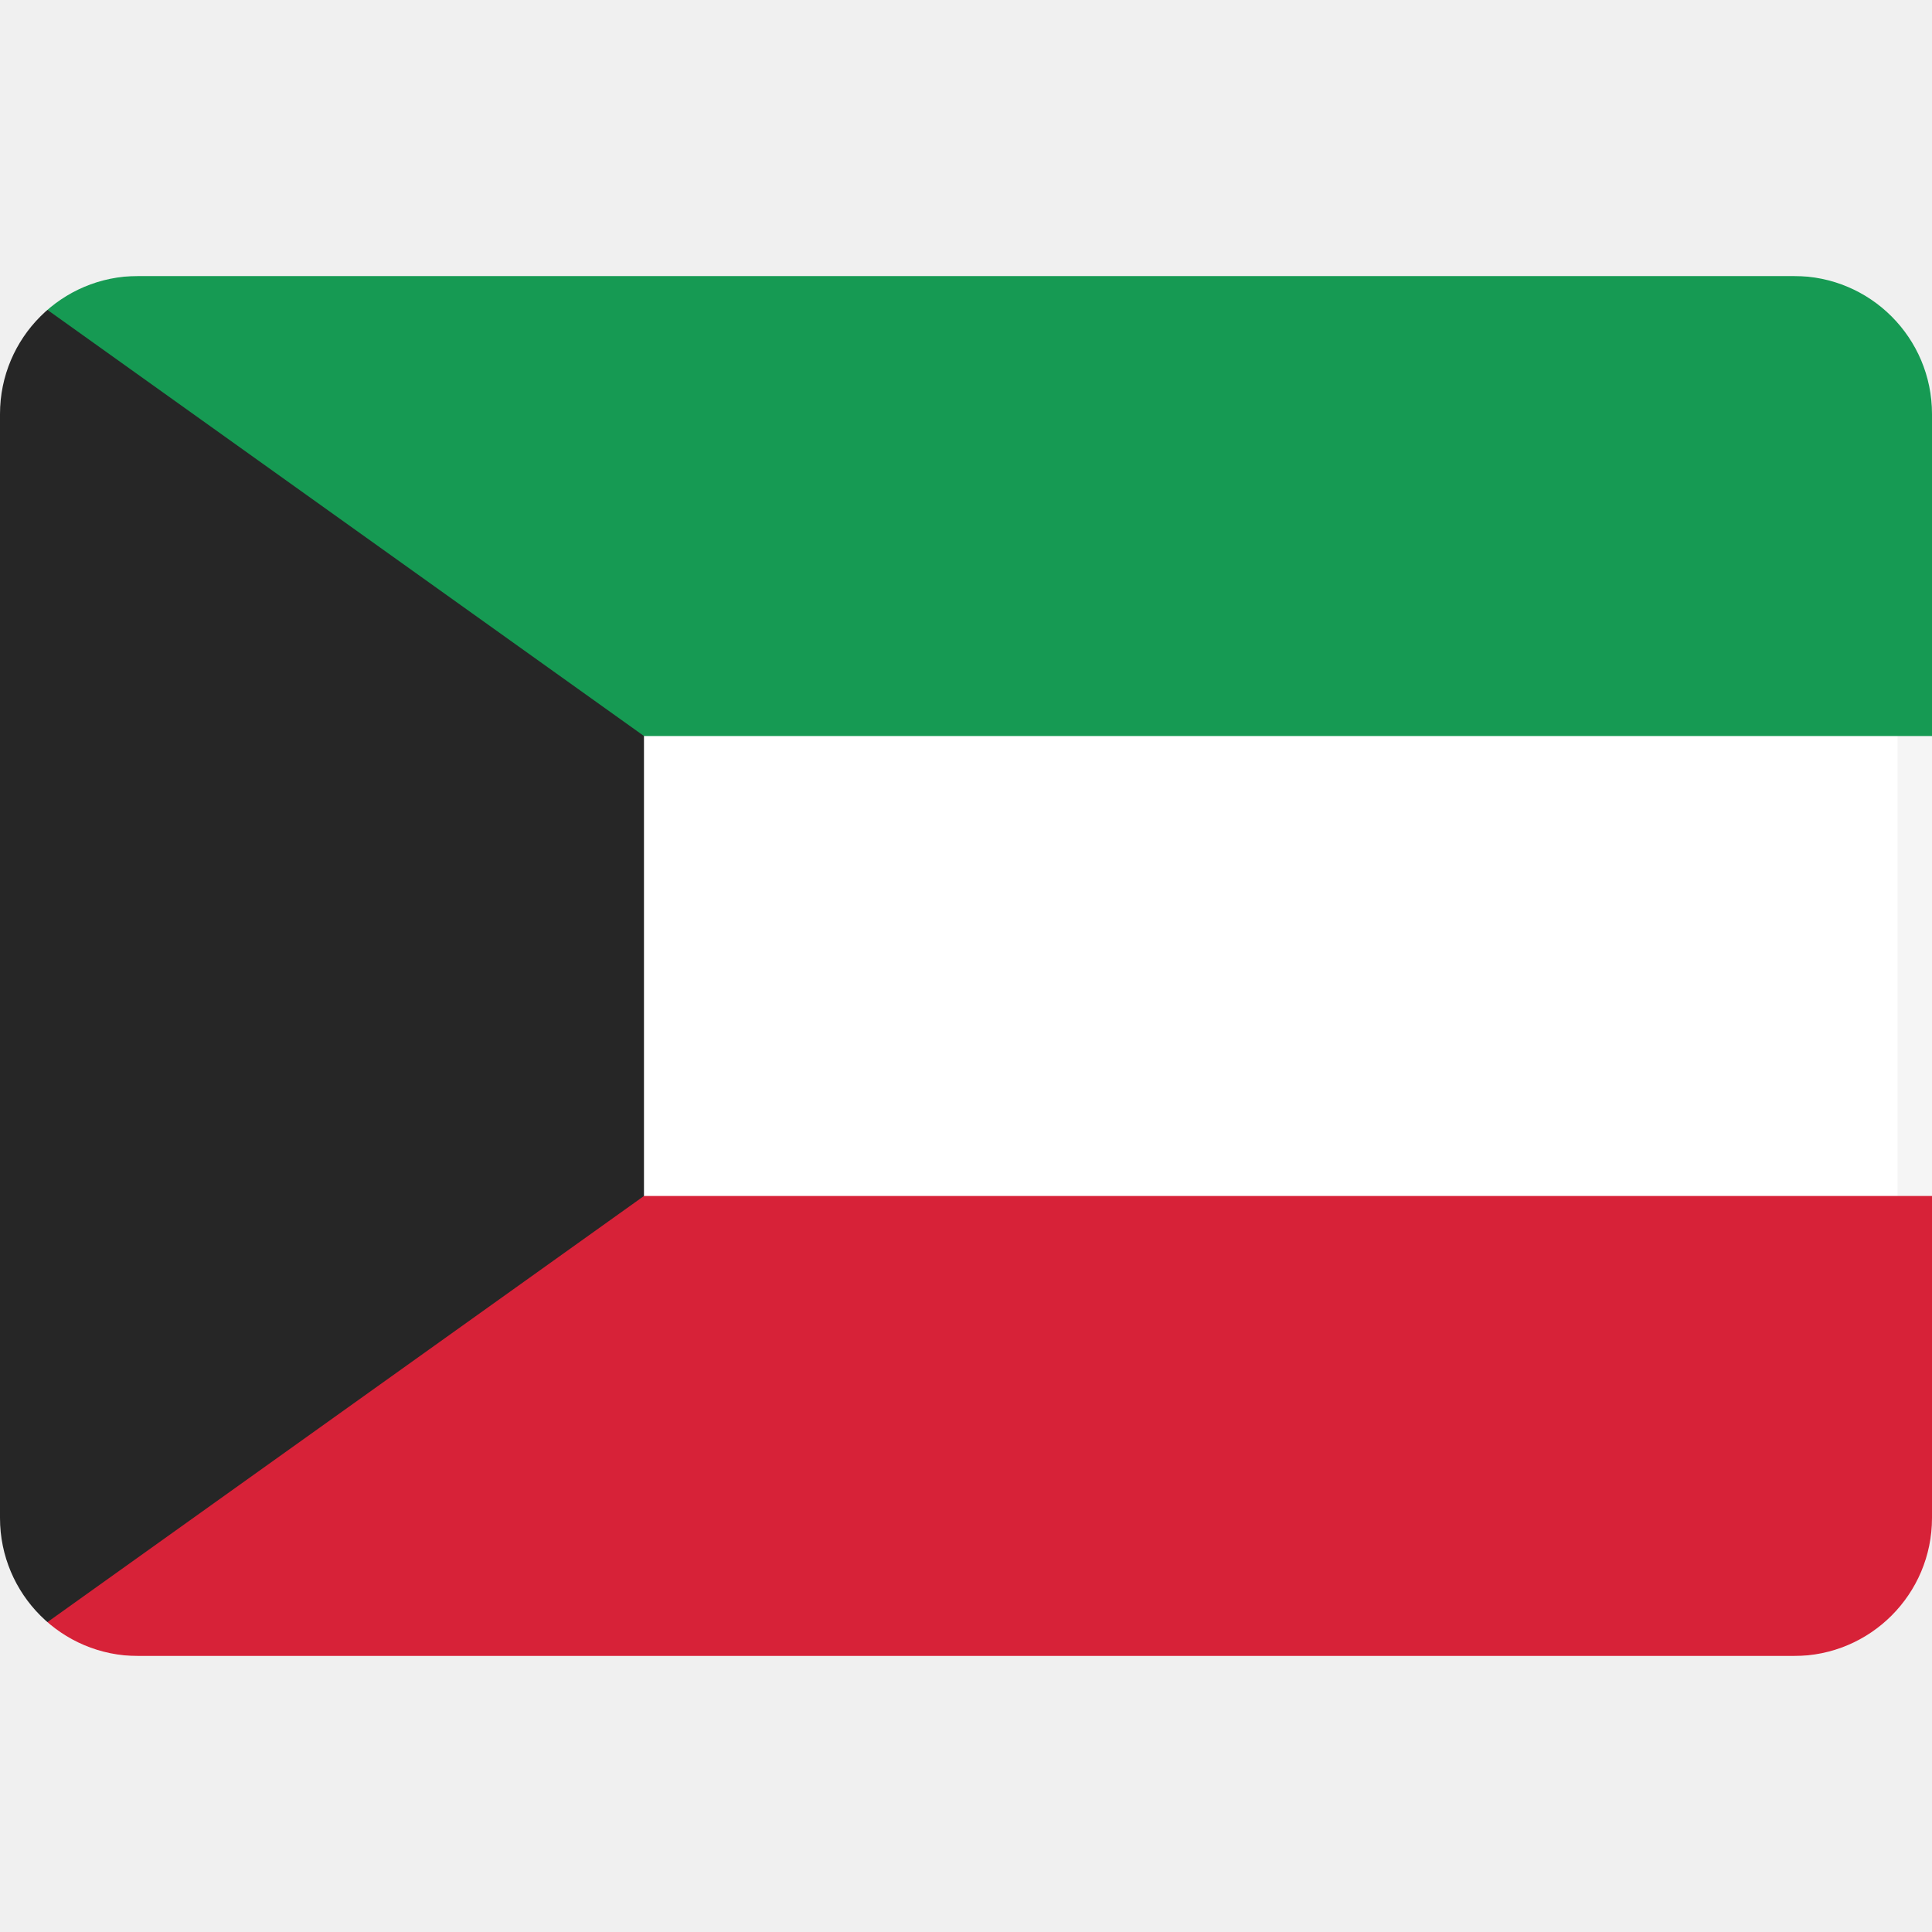
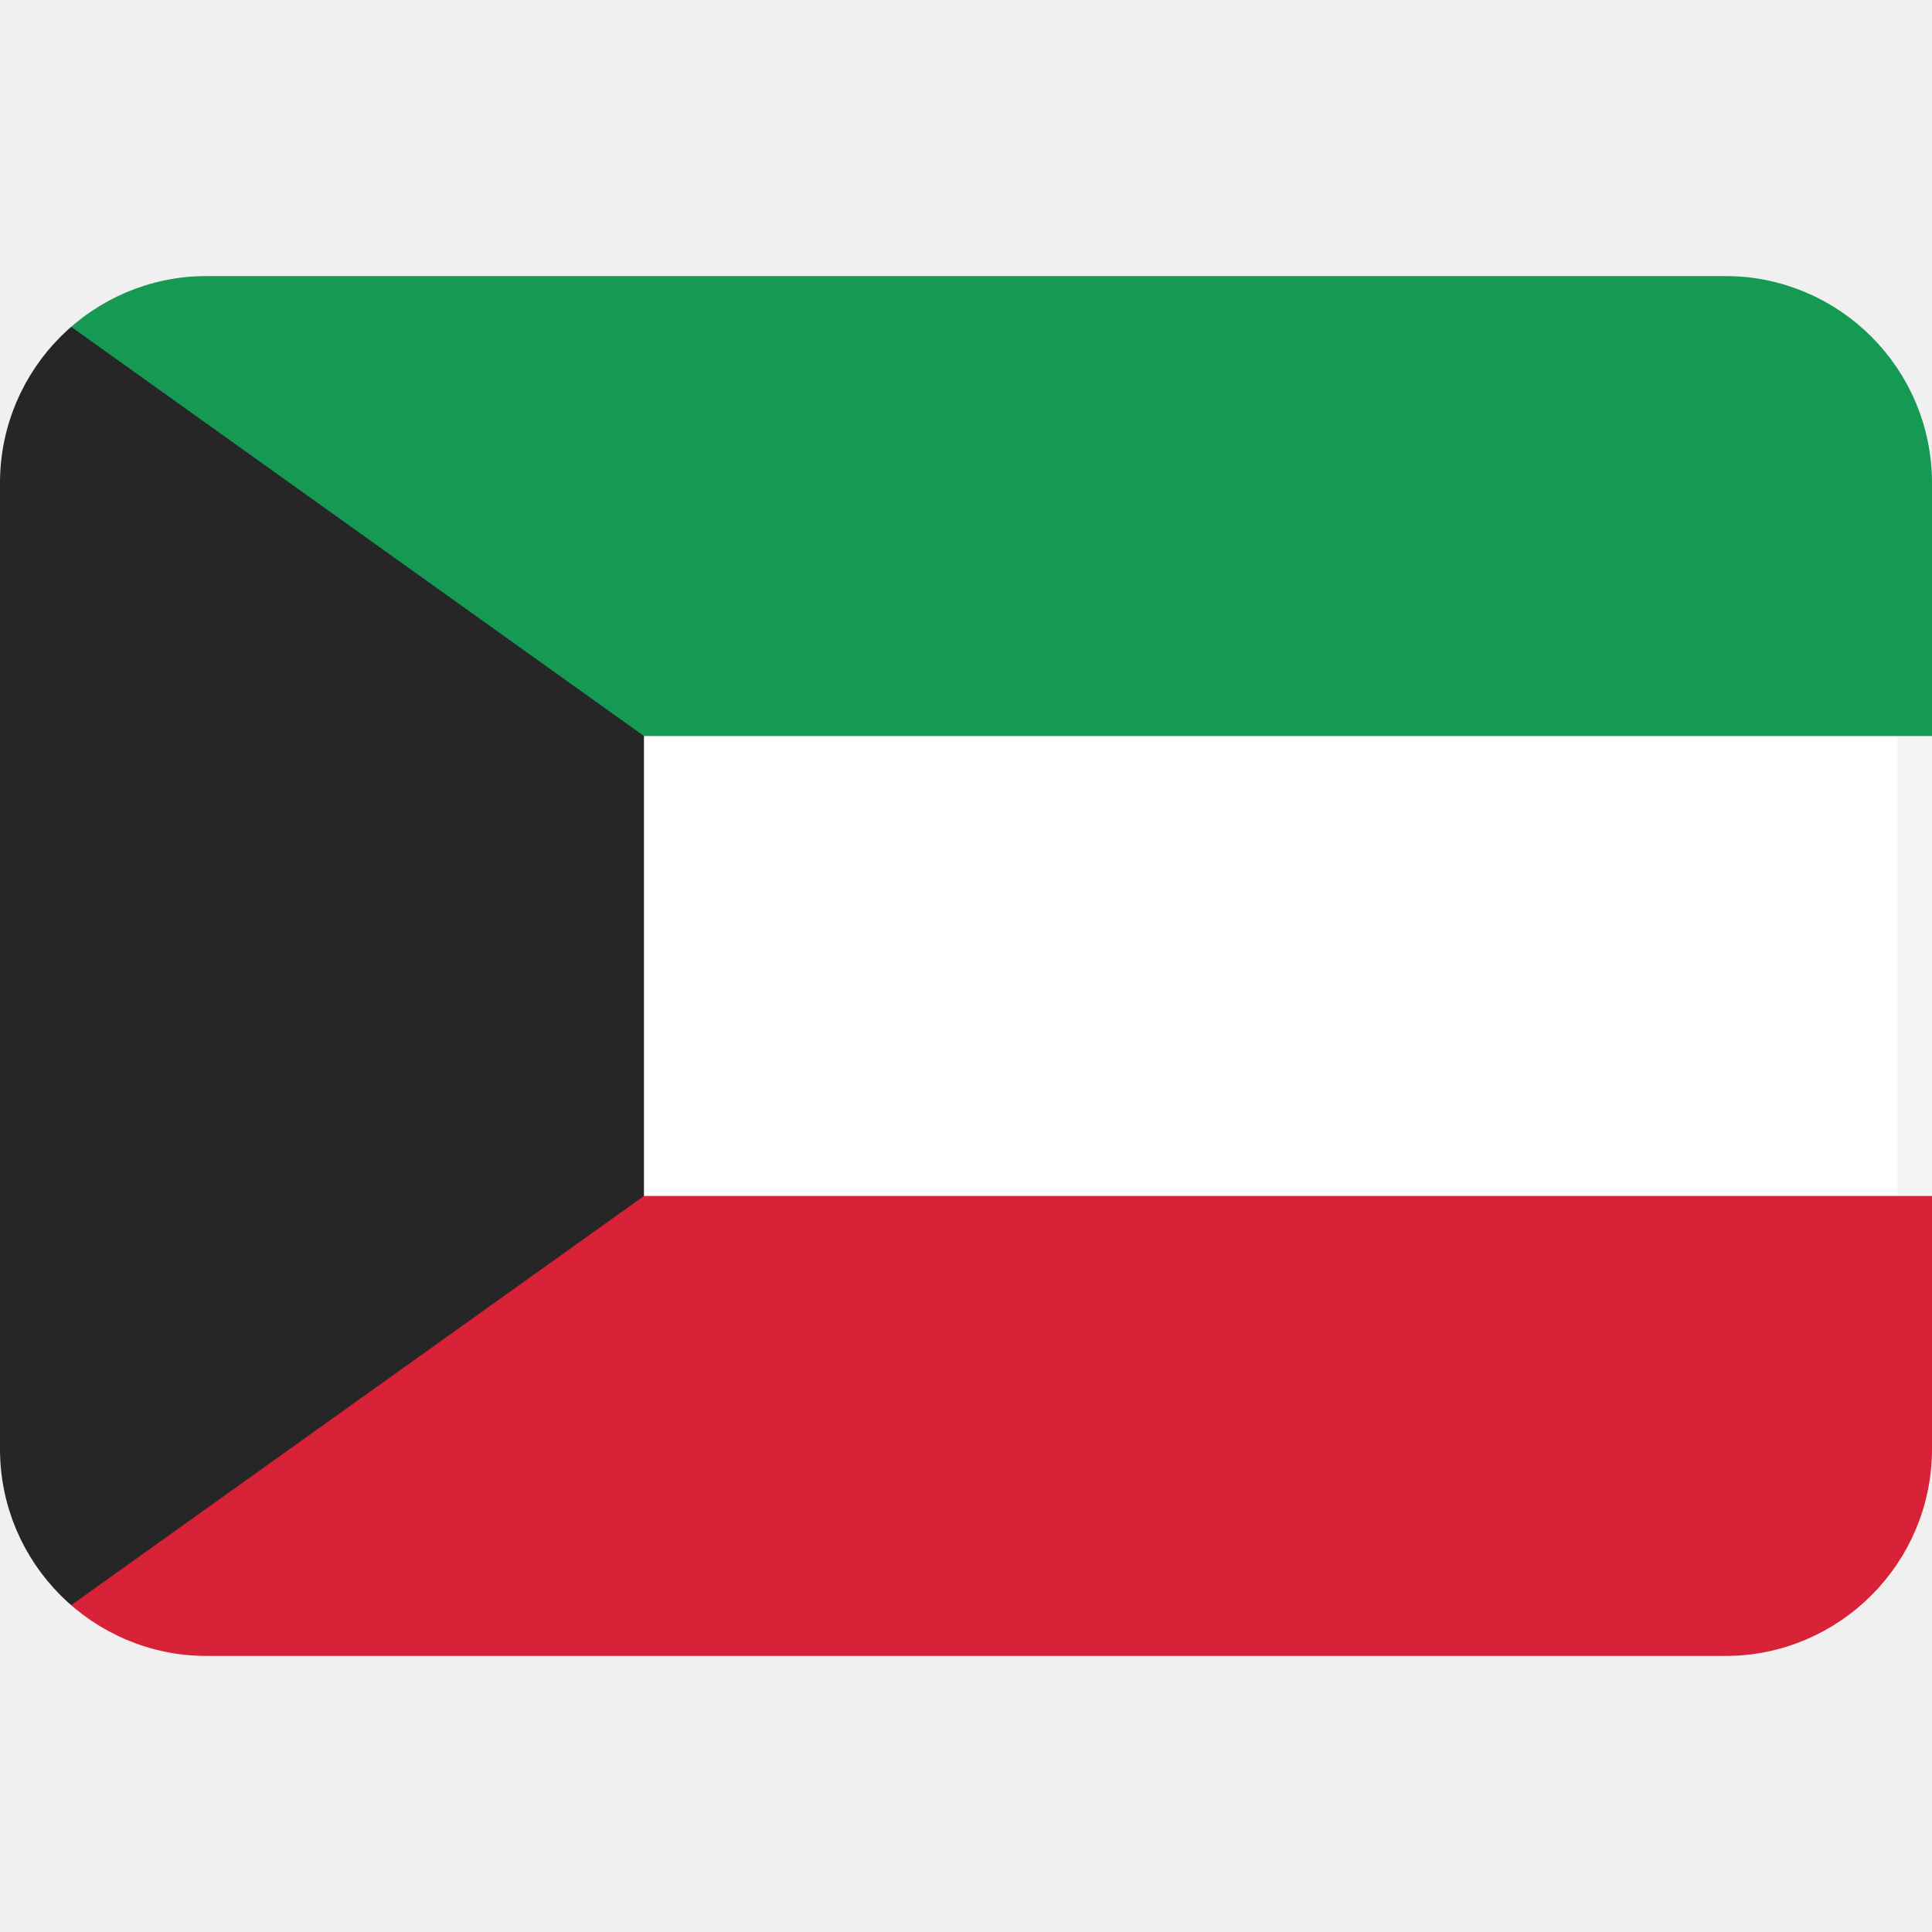
<svg xmlns="http://www.w3.org/2000/svg" width="28" height="28" viewBox="0 0 28 28" fill="none">
-   <rect x="0.25" y="4.25" width="27.5" height="19.5" rx="1.75" fill="white" stroke="#F5F5F5" stroke-width="0.5" />
+   <rect x="0.25" y="4.25" width="27.5" height="19.5" rx="2.75" fill="white" stroke="#F5F5F5" stroke-width="0.5" />
  <mask id="mask0_17_5145" style="mask-type:alpha" maskUnits="userSpaceOnUse" x="0" y="4" width="28" height="20">
-     <rect x="0.25" y="4.25" width="27.5" height="19.5" rx="1.75" fill="white" stroke="white" stroke-width="0.5" />
+     <rect x="0.25" y="4.25" width="27.5" height="19.5" rx="2.75" fill="white" stroke="white" stroke-width="0.5" />
  </mask>
  <g mask="url(#mask0_17_5145)">
    <path fill-rule="evenodd" clip-rule="evenodd" d="M0 24H28V17.333H0V24Z" fill="#D72238" />
    <path fill-rule="evenodd" clip-rule="evenodd" d="M0 10.667H28V4H0V10.667Z" fill="#169A53" />
    <path fill-rule="evenodd" clip-rule="evenodd" d="M0 4L9.333 10.667V17.333L0 24V4Z" fill="#262626" />
  </g>
</svg>
